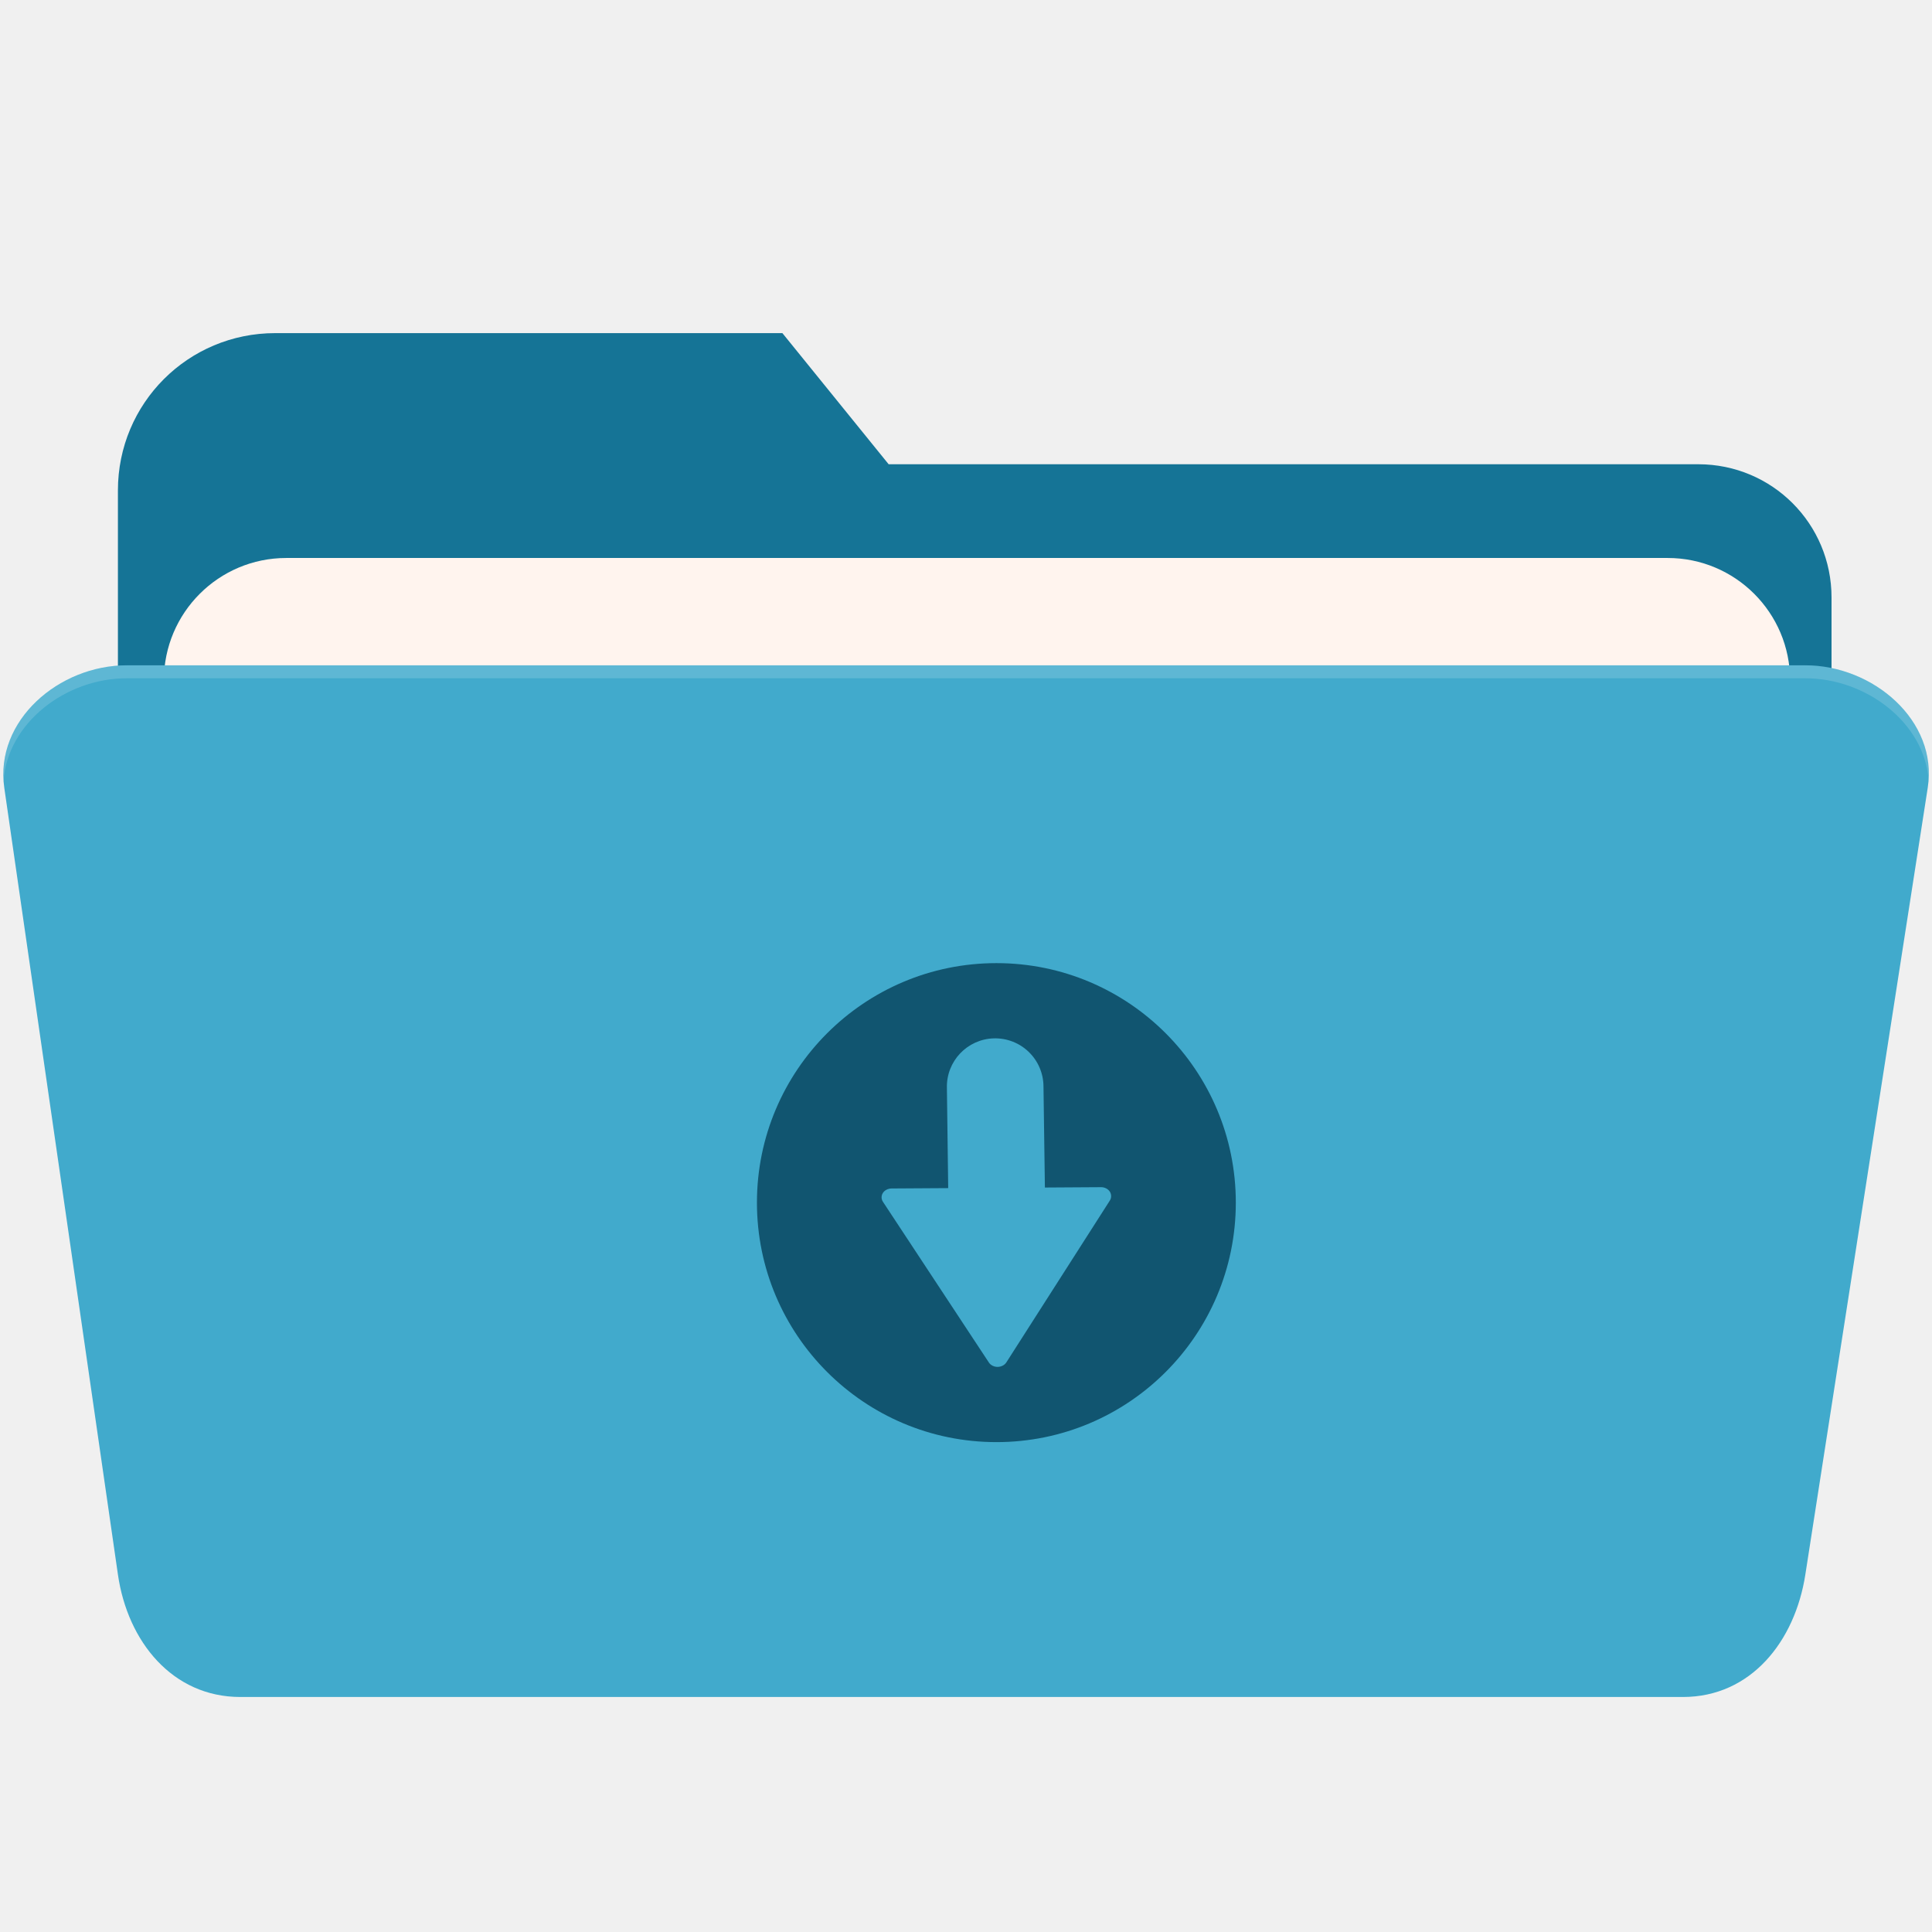
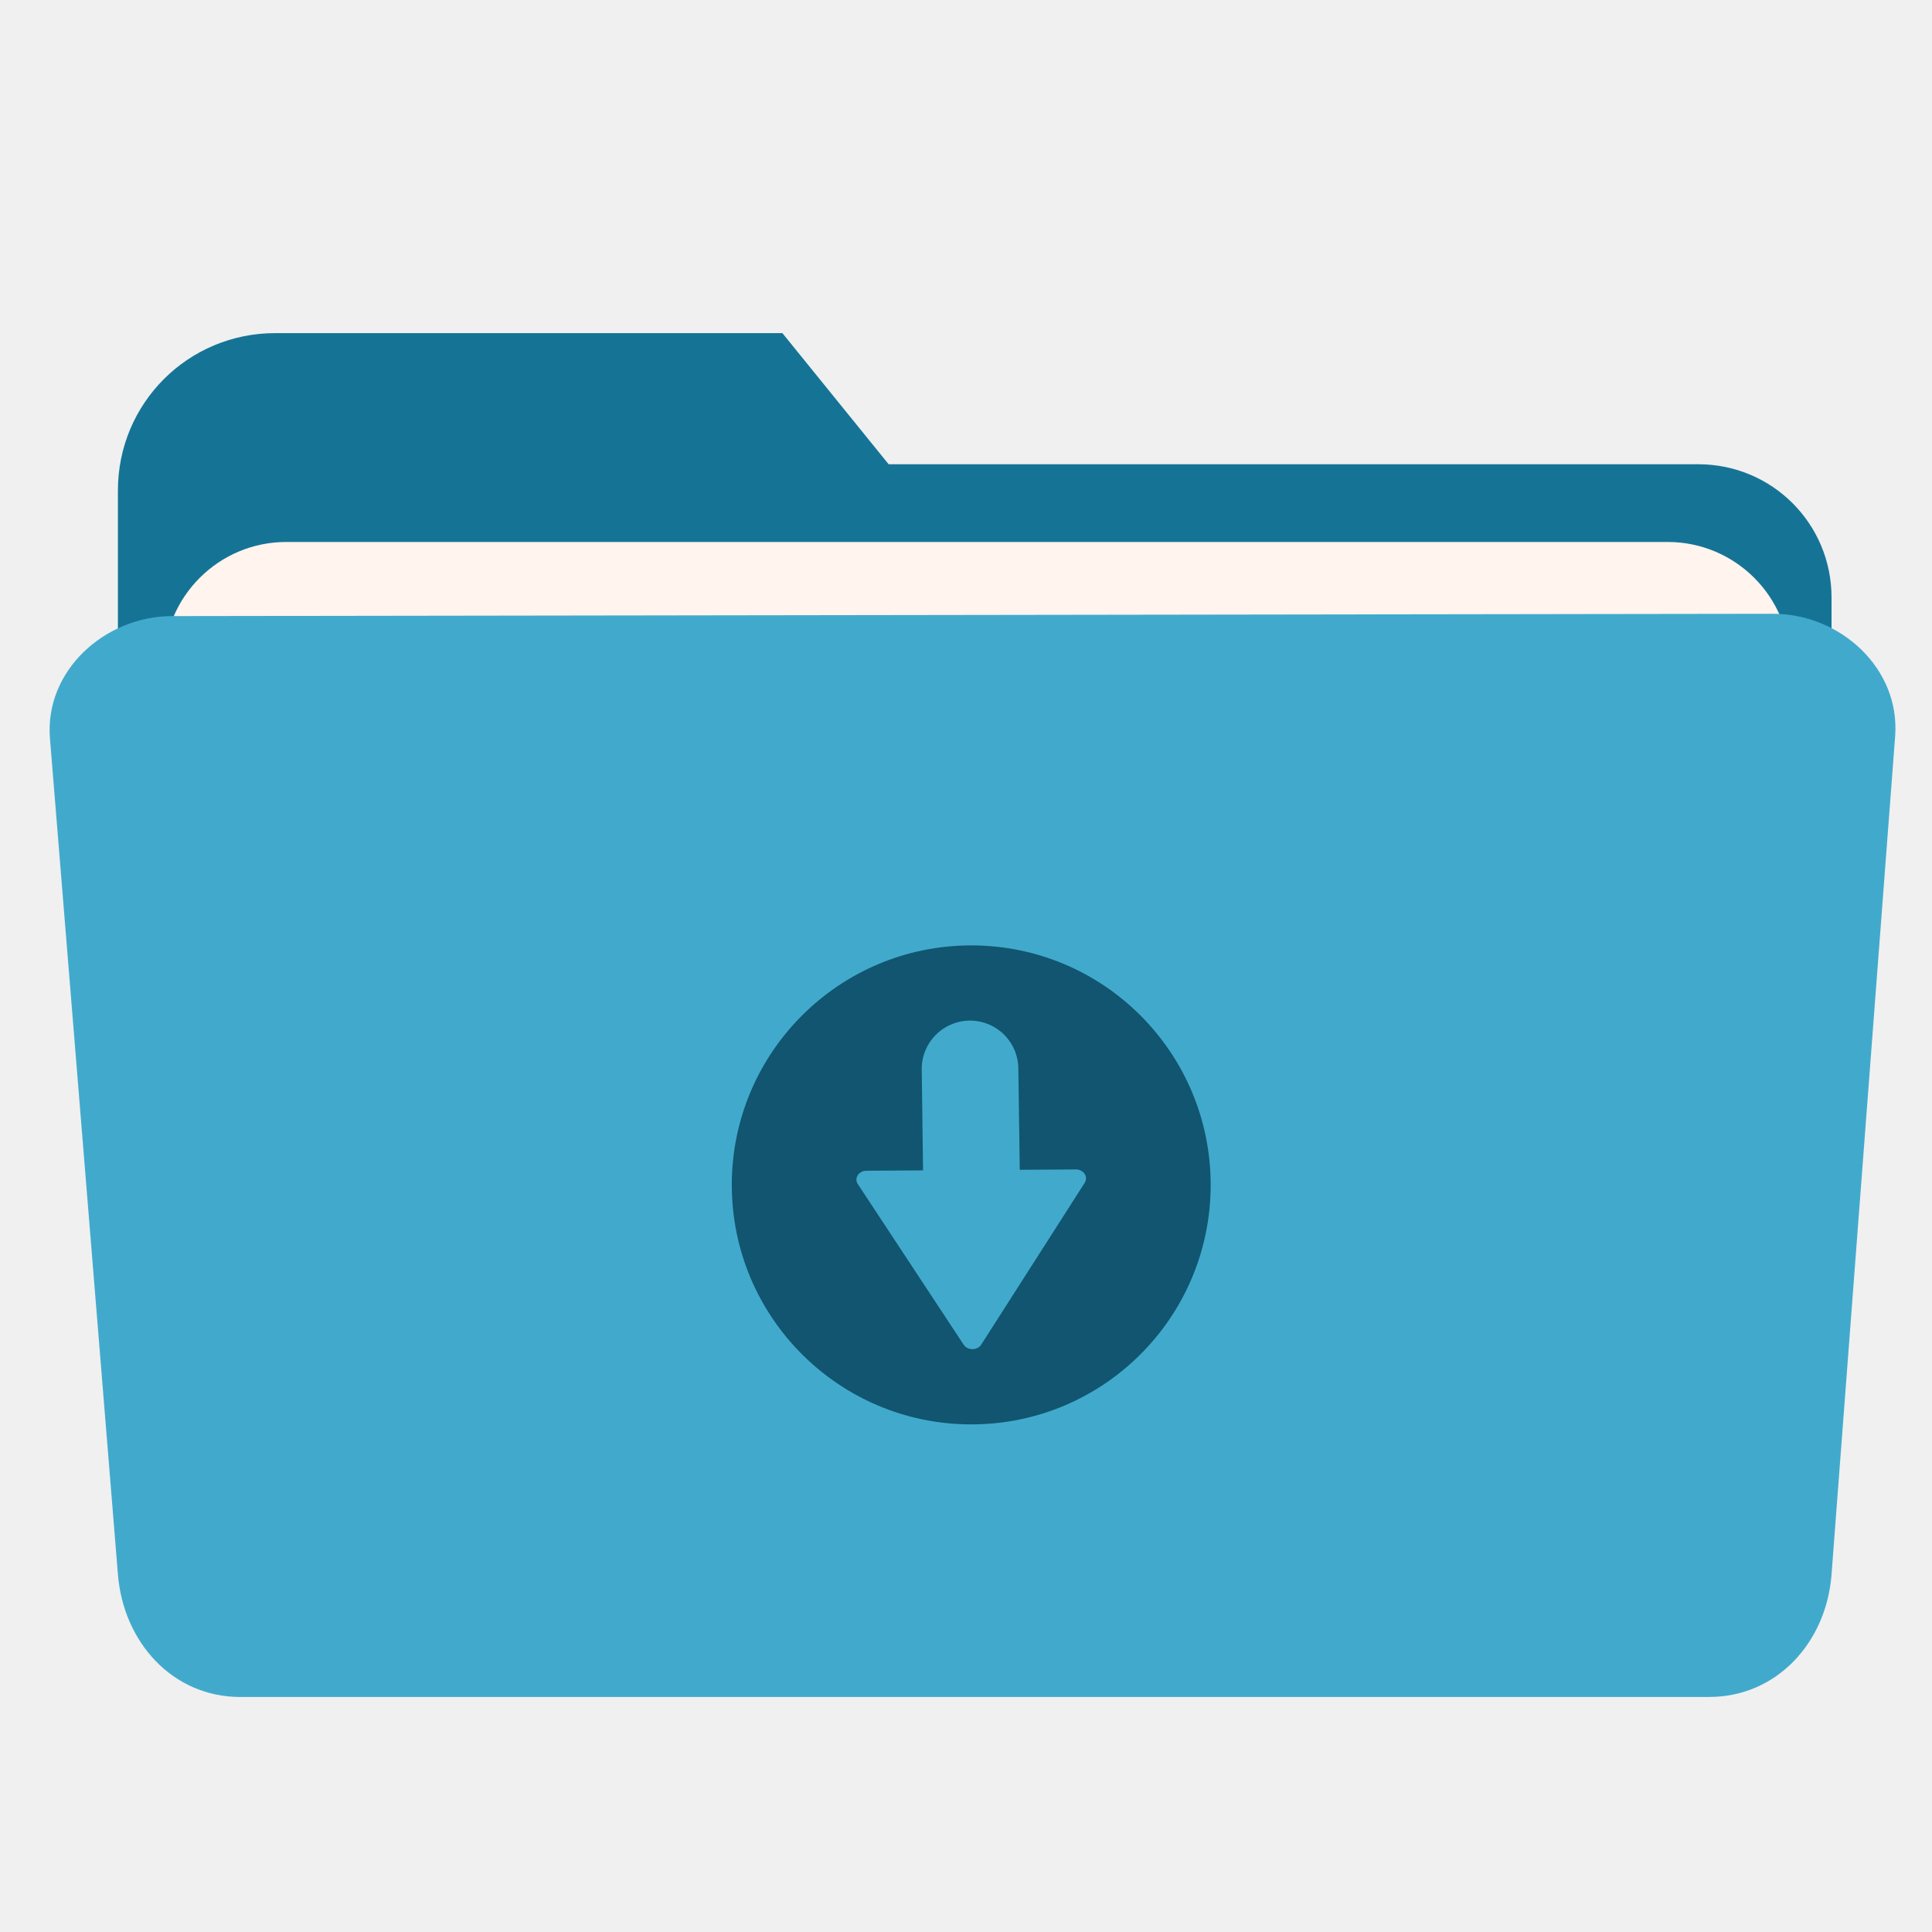
- <svg xmlns="http://www.w3.org/2000/svg" id="svg2" version="1.1" width="512" height="512">
+ <svg xmlns="http://www.w3.org/2000/svg" height="512" width="512" version="1.1" id="svg2">
  <defs id="defs6">
-     <filter id="filter3775" height="1" width="1" y="0" x="0" color-interpolation-filters="sRGB">
-       <feTurbulence id="feTurbulence3777" type="fractalNoise" numOctaves="3" baseFrequency="1" seed="0" result="result0" />
-       <feColorMatrix id="feColorMatrix3779" result="result4" values="0" type="saturate" />
-       <feComposite id="feComposite3781" in2="result4" in="SourceGraphic" operator="arithmetic" k1="1.25" k2="0.5" k3="0.5" result="result2" />
-       <feBlend id="feBlend3783" in2="SourceGraphic" result="result5" mode="normal" in="result2" />
-       <feComposite id="feComposite3785" in2="SourceGraphic" in="result5" operator="in" result="result3" />
+     <filter color-interpolation-filters="sRGB" x="0" y="0" width="1" height="1" id="filter3775">
+       <feTurbulence result="result0" seed="0" baseFrequency="1" numOctaves="3" type="fractalNoise" id="feTurbulence3777" />
+       <feColorMatrix type="saturate" values="0" result="result4" id="feColorMatrix3779" />
+       <feComposite result="result2" k3="0.5" k2="0.5" k1="1.25" operator="arithmetic" in="SourceGraphic" in2="result4" id="feComposite3781" />
+       <feBlend in="result2" mode="normal" result="result5" in2="SourceGraphic" id="feBlend3783" />
+       <feComposite result="result3" operator="in" in="result5" in2="SourceGraphic" id="feComposite3785" />
    </filter>
-     <filter id="filter3789" height="1" width="1" y="0" x="0" color-interpolation-filters="sRGB">
-       <feTurbulence id="feTurbulence3791" type="fractalNoise" numOctaves="3" baseFrequency="1" seed="0" result="result0" />
-       <feColorMatrix id="feColorMatrix3793" result="result4" values="0" type="saturate" />
-       <feComposite id="feComposite3795" in2="result4" in="SourceGraphic" operator="arithmetic" k1="1.25" k2="0.5" k3="0.5" result="result2" />
-       <feBlend id="feBlend3797" in2="SourceGraphic" result="result5" mode="normal" in="result2" />
-       <feComposite id="feComposite3799" in2="SourceGraphic" in="result5" operator="in" result="result3" />
+     <filter color-interpolation-filters="sRGB" x="0" y="0" width="1" height="1" id="filter3789">
+       <feTurbulence result="result0" seed="0" baseFrequency="1" numOctaves="3" type="fractalNoise" id="feTurbulence3791" />
+       <feColorMatrix type="saturate" values="0" result="result4" id="feColorMatrix3793" />
+       <feComposite result="result2" k3="0.5" k2="0.5" k1="1.25" operator="arithmetic" in="SourceGraphic" in2="result4" id="feComposite3795" />
+       <feBlend in="result2" mode="normal" result="result5" in2="SourceGraphic" id="feBlend3797" />
+       <feComposite result="result3" operator="in" in="result5" in2="SourceGraphic" id="feComposite3799" />
    </filter>
-     <filter id="filter3836" height="1" width="1" y="0" x="0" color-interpolation-filters="sRGB">
-       <feTurbulence id="feTurbulence3838" type="fractalNoise" numOctaves="3" baseFrequency="1" seed="0" result="result0" />
-       <feColorMatrix id="feColorMatrix3840" result="result4" values="0" type="saturate" />
-       <feComposite id="feComposite3842" in2="result4" in="SourceGraphic" operator="arithmetic" k1="1.25" k2="0.5" k3="0.5" result="result2" />
-       <feBlend id="feBlend3844" in2="SourceGraphic" result="result5" mode="normal" in="result2" />
-       <feComposite id="feComposite3846" in2="SourceGraphic" in="result5" operator="in" result="result3" />
+     <filter color-interpolation-filters="sRGB" x="0" y="0" width="1" height="1" id="filter3836">
+       <feTurbulence result="result0" seed="0" baseFrequency="1" numOctaves="3" type="fractalNoise" id="feTurbulence3838" />
+       <feColorMatrix type="saturate" values="0" result="result4" id="feColorMatrix3840" />
+       <feComposite result="result2" k3="0.5" k2="0.5" k1="1.25" operator="arithmetic" in="SourceGraphic" in2="result4" id="feComposite3842" />
+       <feBlend in="result2" mode="normal" result="result5" in2="SourceGraphic" id="feBlend3844" />
+       <feComposite result="result3" operator="in" in="result5" in2="SourceGraphic" id="feComposite3846" />
    </filter>
-     <filter id="filter3894" height="1" width="1" y="0" x="0" color-interpolation-filters="sRGB">
-       <feTurbulence id="feTurbulence3896" type="fractalNoise" numOctaves="3" baseFrequency="1" seed="0" result="result0" />
-       <feColorMatrix id="feColorMatrix3898" result="result4" values="0" type="saturate" />
-       <feComposite id="feComposite3900" in2="result4" in="SourceGraphic" operator="arithmetic" k1="1.25" k2="0.5" k3="0.5" result="result2" />
-       <feBlend id="feBlend3902" in2="SourceGraphic" result="result5" mode="normal" in="result2" />
-       <feComposite id="feComposite3904" in2="SourceGraphic" in="result5" operator="in" result="result3" />
+     <filter color-interpolation-filters="sRGB" x="0" y="0" width="1" height="1" id="filter3894">
+       <feTurbulence result="result0" seed="0" baseFrequency="1" numOctaves="3" type="fractalNoise" id="feTurbulence3896" />
+       <feColorMatrix type="saturate" values="0" result="result4" id="feColorMatrix3898" />
+       <feComposite result="result2" k3="0.5" k2="0.5" k1="1.25" operator="arithmetic" in="SourceGraphic" in2="result4" id="feComposite3900" />
+       <feBlend in="result2" mode="normal" result="result5" in2="SourceGraphic" id="feBlend3902" />
+       <feComposite result="result3" operator="in" in="result5" in2="SourceGraphic" id="feComposite3904" />
    </filter>
-     <filter id="filter3927" height="1" width="1" y="0" x="0" color-interpolation-filters="sRGB">
-       <feTurbulence id="feTurbulence3929" type="fractalNoise" numOctaves="3" baseFrequency="1" seed="0" result="result0" />
-       <feColorMatrix id="feColorMatrix3931" result="result4" values="0" type="saturate" />
-       <feComposite id="feComposite3933" in2="result4" in="SourceGraphic" operator="arithmetic" k1="1.25" k2="0.5" k3="0.5" result="result2" />
-       <feBlend id="feBlend3935" in2="SourceGraphic" result="result5" mode="normal" in="result2" />
-       <feComposite id="feComposite3937" in2="SourceGraphic" in="result5" operator="in" result="result3" />
+     <filter color-interpolation-filters="sRGB" x="0" y="0" width="1" height="1" id="filter3927">
+       <feTurbulence result="result0" seed="0" baseFrequency="1" numOctaves="3" type="fractalNoise" id="feTurbulence3929" />
+       <feColorMatrix type="saturate" values="0" result="result4" id="feColorMatrix3931" />
+       <feComposite result="result2" k3="0.5" k2="0.5" k1="1.25" operator="arithmetic" in="SourceGraphic" in2="result4" id="feComposite3933" />
+       <feBlend in="result2" mode="normal" result="result5" in2="SourceGraphic" id="feBlend3935" />
+       <feComposite result="result3" operator="in" in="result5" in2="SourceGraphic" id="feComposite3937" />
    </filter>
  </defs>
-   <path style="color:#000000;fill:#157496;fill-opacity:1;fill-rule:evenodd;stroke:none;stroke-width:40;marker:none;visibility:visible;display:inline;overflow:visible;enable-background:accumulate" d="M 72.938 88.281 C 49.839 88.281 31.25 106.87 31.25 129.969 L 31.25 158.344 L 31.25 273.625 L 31.25 280.031 C 31.25 299.594 47 315.344 66.562 315.344 L 72.938 315.344 L 214.312 315.344 L 450.062 315.344 C 469.625 315.344 485.375 299.594 485.375 280.031 L 485.375 158.344 C 485.375 138.781 469.625 123.031 450.062 123.031 L 235.5 123.031 L 207.344 88.281 L 72.938 88.281 z " id="rect3829" />
-   <rect style="color:#000000;display:inline;overflow:visible;visibility:visible;fill:#fff4ee;fill-opacity:1;fill-rule:evenodd;stroke:none;stroke-width:40;marker:none;enable-background:accumulate" id="rect3823" width="430.962" height="183.043" x="43.43" y="147.872" ry="32.438" />
-   <path style="color:#000000;fill:#41aacc;fill-opacity:1;fill-rule:evenodd;stroke:none;stroke-width:40;marker:none;visibility:visible;display:inline;overflow:visible;enable-background:accumulate" d="m 33.571,176.314 444.863,0 c 17.971,0 35.2,14.681 32.438,32.438 l -32.438,208.53 c -2.762,17.757 -14.467,32.438 -32.438,32.438 l -382.305,0 c -17.971,0 -29.869,-14.652 -32.438,-32.438 L 1.133,208.752 C -1.436,190.966 15.6,176.314 33.571,176.314 z" id="rect3820" />
-   <path style="color:#000000;fill:#ffffff;fill-opacity:0.153;fill-rule:evenodd;stroke:none;stroke-width:40;marker:none;visibility:visible;display:inline;overflow:visible;enable-background:accumulate" d="M 33.562 176.312 C 16.186 176.312 -0.313 190.014 0.938 207 C 1.964 191.642 17.376 179.75 33.562 179.75 L 478.438 179.75 C 494.536 179.75 510.025 191.529 511.094 206.75 C 512.321 189.906 495.728 176.312 478.438 176.312 L 33.562 176.312 z " id="path3944" />
-   <path style="fill:#115570;fill-opacity:1;fill-rule:evenodd;stroke:none" d="m 264.066,255.239 c -35.047,0 -63.469,28.422 -63.469,63.469 0,35.047 28.422,63.469 63.469,63.469 35.047,0 63.438,-28.422 63.438,-63.469 0,-35.047 -28.391,-63.469 -63.438,-63.469 z m -0.688,19.938 a 12.801,12.801 0 0 1 13.156,12.781 l 0.375,26.75 14.875,-0.094 c 0.928,-0.008 1.843,0.445 2.312,1.156 0.47,0.711 0.492,1.659 0.031,2.375 l -27.438,42.906 c -0.453,0.725 -1.379,1.181 -2.312,1.188 -0.934,0.007 -1.846,-0.438 -2.312,-1.156 l -28.094,-42.625 c -0.454,-0.706 -0.452,-1.605 0,-2.312 0.452,-0.707 1.334,-1.172 2.25,-1.188 l 15.062,-0.094 -0.344,-26.562 a 12.801,12.801 0 0 1 12.438,-13.125 z" id="path4391" />
+   <path id="rect3829" d="M 72.938 88.281 C 49.839 88.281 31.25 106.87 31.25 129.969 L 31.25 158.344 L 31.25 273.625 L 31.25 280.031 C 31.25 299.594 47 315.344 66.562 315.344 L 72.938 315.344 L 214.312 315.344 L 450.062 315.344 C 469.625 315.344 485.375 299.594 485.375 280.031 L 485.375 158.344 C 485.375 138.781 469.625 123.031 450.062 123.031 L 235.5 123.031 L 207.344 88.281 L 72.938 88.281 z " style="color:#000000;fill:#157496;fill-opacity:1;fill-rule:evenodd;stroke:none;stroke-width:40;marker:none;visibility:visible;display:inline;overflow:visible;enable-background:accumulate" />
+   <rect ry="32.438" y="143.629" x="43.43" height="183.043" width="430.962" id="rect3823" style="color:#000000;display:inline;overflow:visible;visibility:visible;fill:#fff4ee;fill-opacity:1;fill-rule:evenodd;stroke:none;stroke-width:40;marker:none;enable-background:accumulate" />
+   <path id="rect3820" d="m 45.678,163.268 424.118,-0.61 c 17.971,-0.026 33.798,14.519 32.438,32.438 L 485.375,417.274 c -1.36,17.919 -14.467,32.438 -32.438,32.438 l -389.245,0.008 C 45.721,449.721 32.71,435.194 31.254,417.282 L 13.24,195.706 c -1.456,-17.912 14.467,-32.412 32.438,-32.438 z" style="color:#000000;display:inline;overflow:visible;visibility:visible;fill:#41aacc;fill-opacity:1;fill-rule:evenodd;stroke:none;stroke-width:40;marker:none;enable-background:accumulate" />
+   <path id="path4391" d="m 257.402,250.541 c -35.047,0 -63.469,28.422 -63.469,63.469 0,35.047 28.422,63.469 63.469,63.469 35.047,0 63.438,-28.422 63.438,-63.469 0,-35.047 -28.391,-63.469 -63.438,-63.469 z m -0.688,19.938 a 12.801,12.801 0 0 1 13.156,12.781 l 0.375,26.75 14.875,-0.094 c 0.928,-0.008 1.843,0.445 2.312,1.156 0.47,0.711 0.492,1.659 0.031,2.375 l -27.438,42.906 c -0.453,0.725 -1.379,1.181 -2.312,1.188 -0.934,0.007 -1.846,-0.438 -2.312,-1.156 l -28.094,-42.625 c -0.454,-0.706 -0.452,-1.605 0,-2.312 0.452,-0.707 1.334,-1.172 2.25,-1.188 l 15.062,-0.094 -0.344,-26.562 a 12.801,12.801 0 0 1 12.438,-13.125 z" style="fill:#115570;fill-opacity:1;fill-rule:evenodd;stroke:none" />
</svg>
